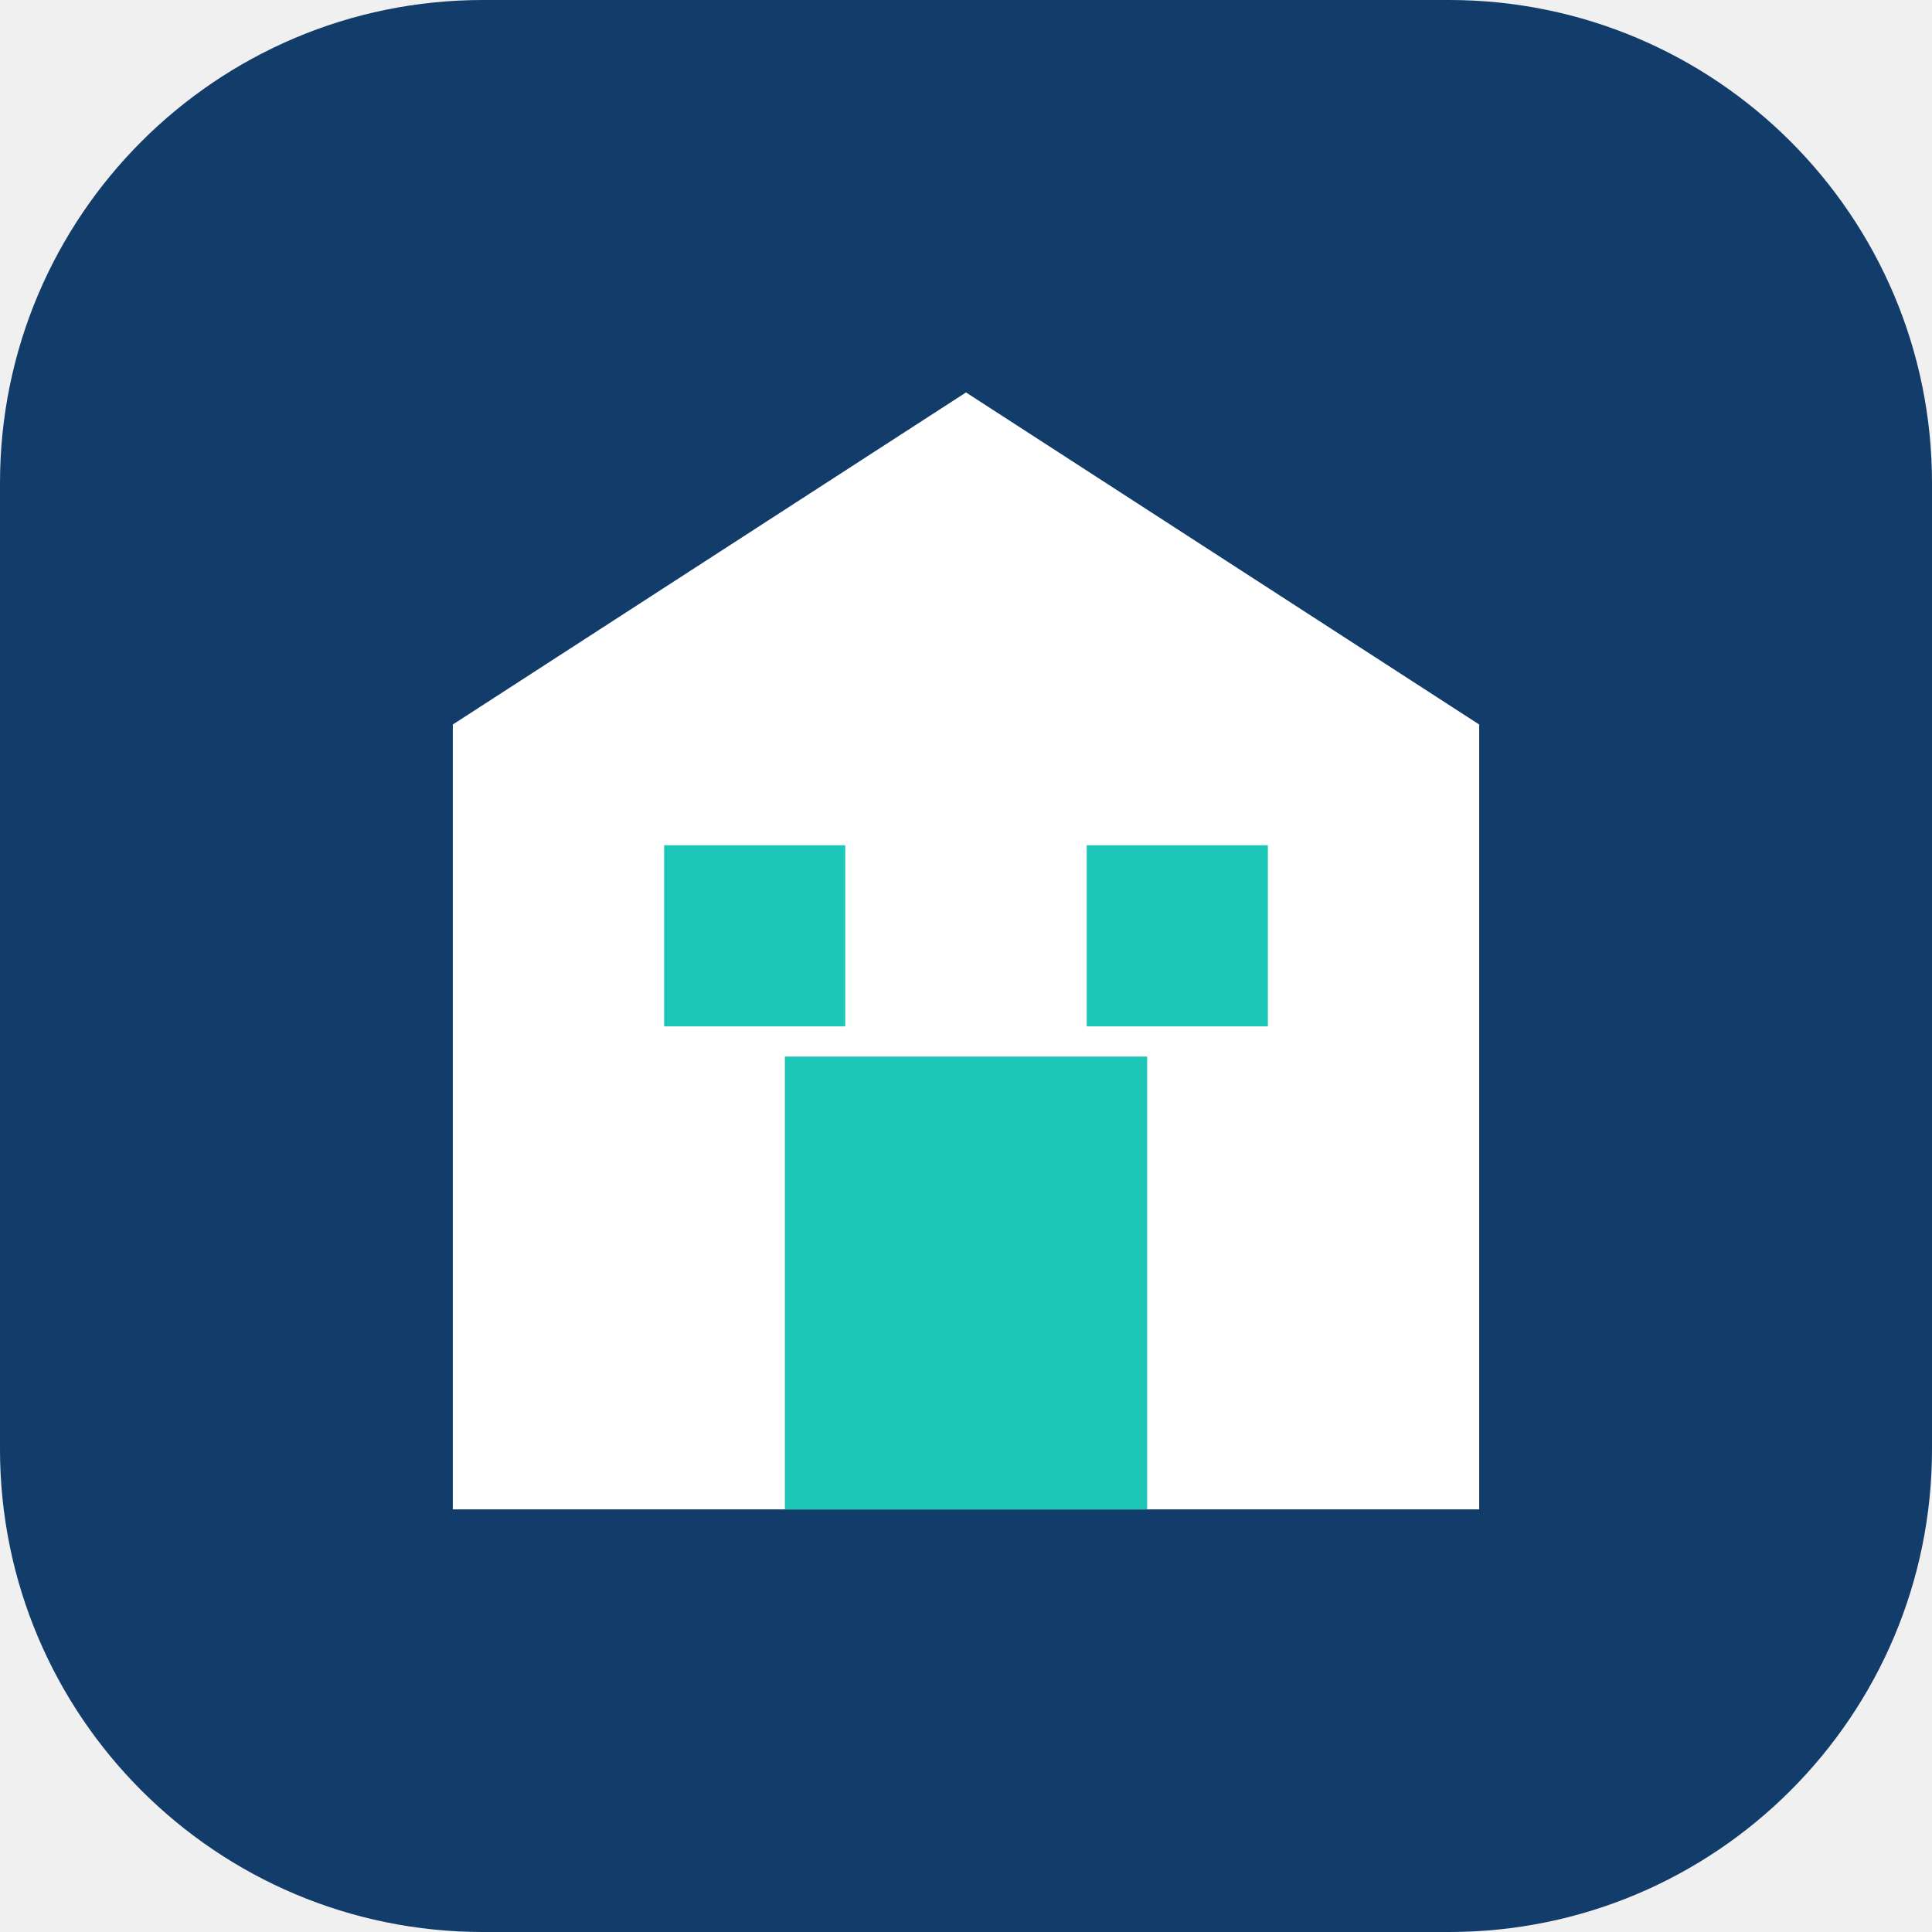
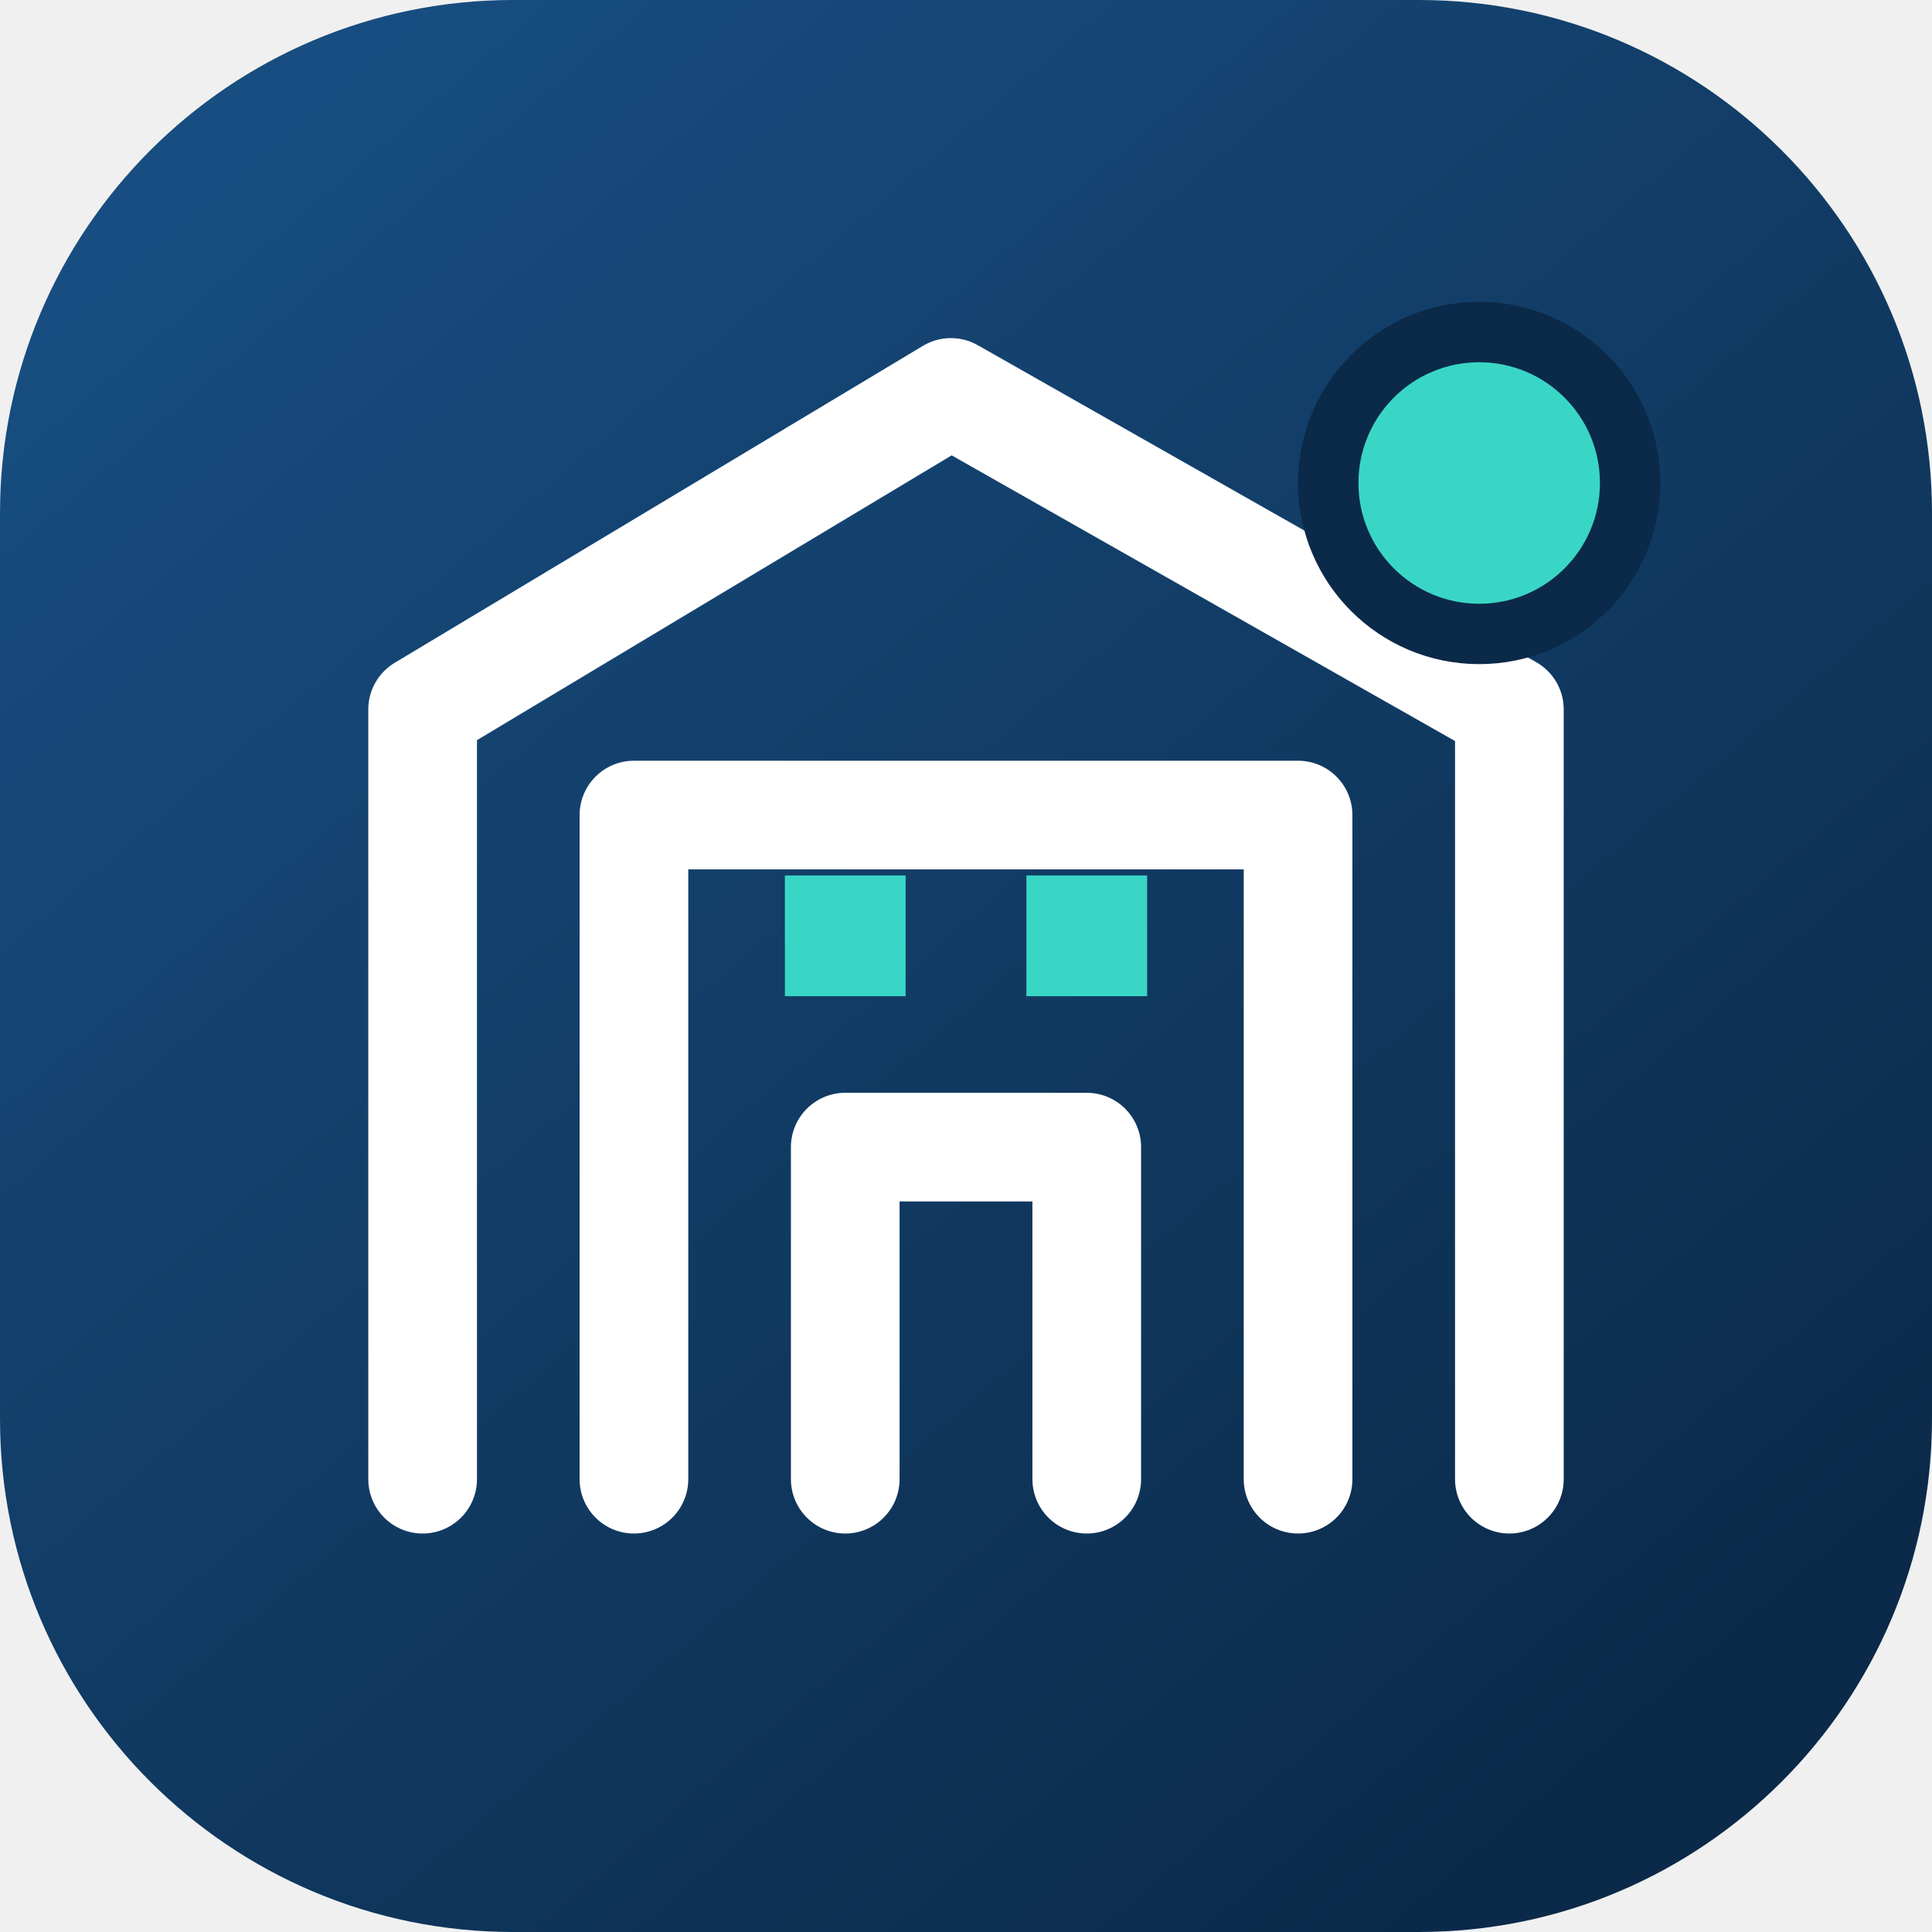
<svg xmlns="http://www.w3.org/2000/svg" viewBox="0 0 64 64">
-   <rect width="64" height="64" rx="16" fill="#123c69" />
-   <path d="M15 50V24l17-11 17 11v26H15Z" fill="#fff" />
-   <path d="M26 50V35h12v15M22 28h6v6h-6zm14 0h6v6h-6z" fill="#1dc7b7" />
+   <defs>
+     <linearGradient id="g" x1="8" y1="5" x2="55" y2="60" gradientUnits="userSpaceOnUse">
+       <stop stop-color="#174D80" />
+       <stop offset="1" stop-color="#0B2948" />
+     </linearGradient>
+   </defs>
+   <rect width="64" height="64" rx="17" fill="url(#g)" />
+   <path d="M14 49V23.5L31.5 13 50 23.5V49M21 49V27h22v22M28 49V38h8v11" fill="none" stroke="#fff" stroke-width="3.6" stroke-linecap="round" stroke-linejoin="round" />
+   <path d="M26 29h4v4h-4zm8 0h4v4h-4z" fill="#39D6C6" />
+   <circle cx="49" cy="16" r="5" fill="#39D6C6" stroke="#0B2948" stroke-width="2" />
</svg>
